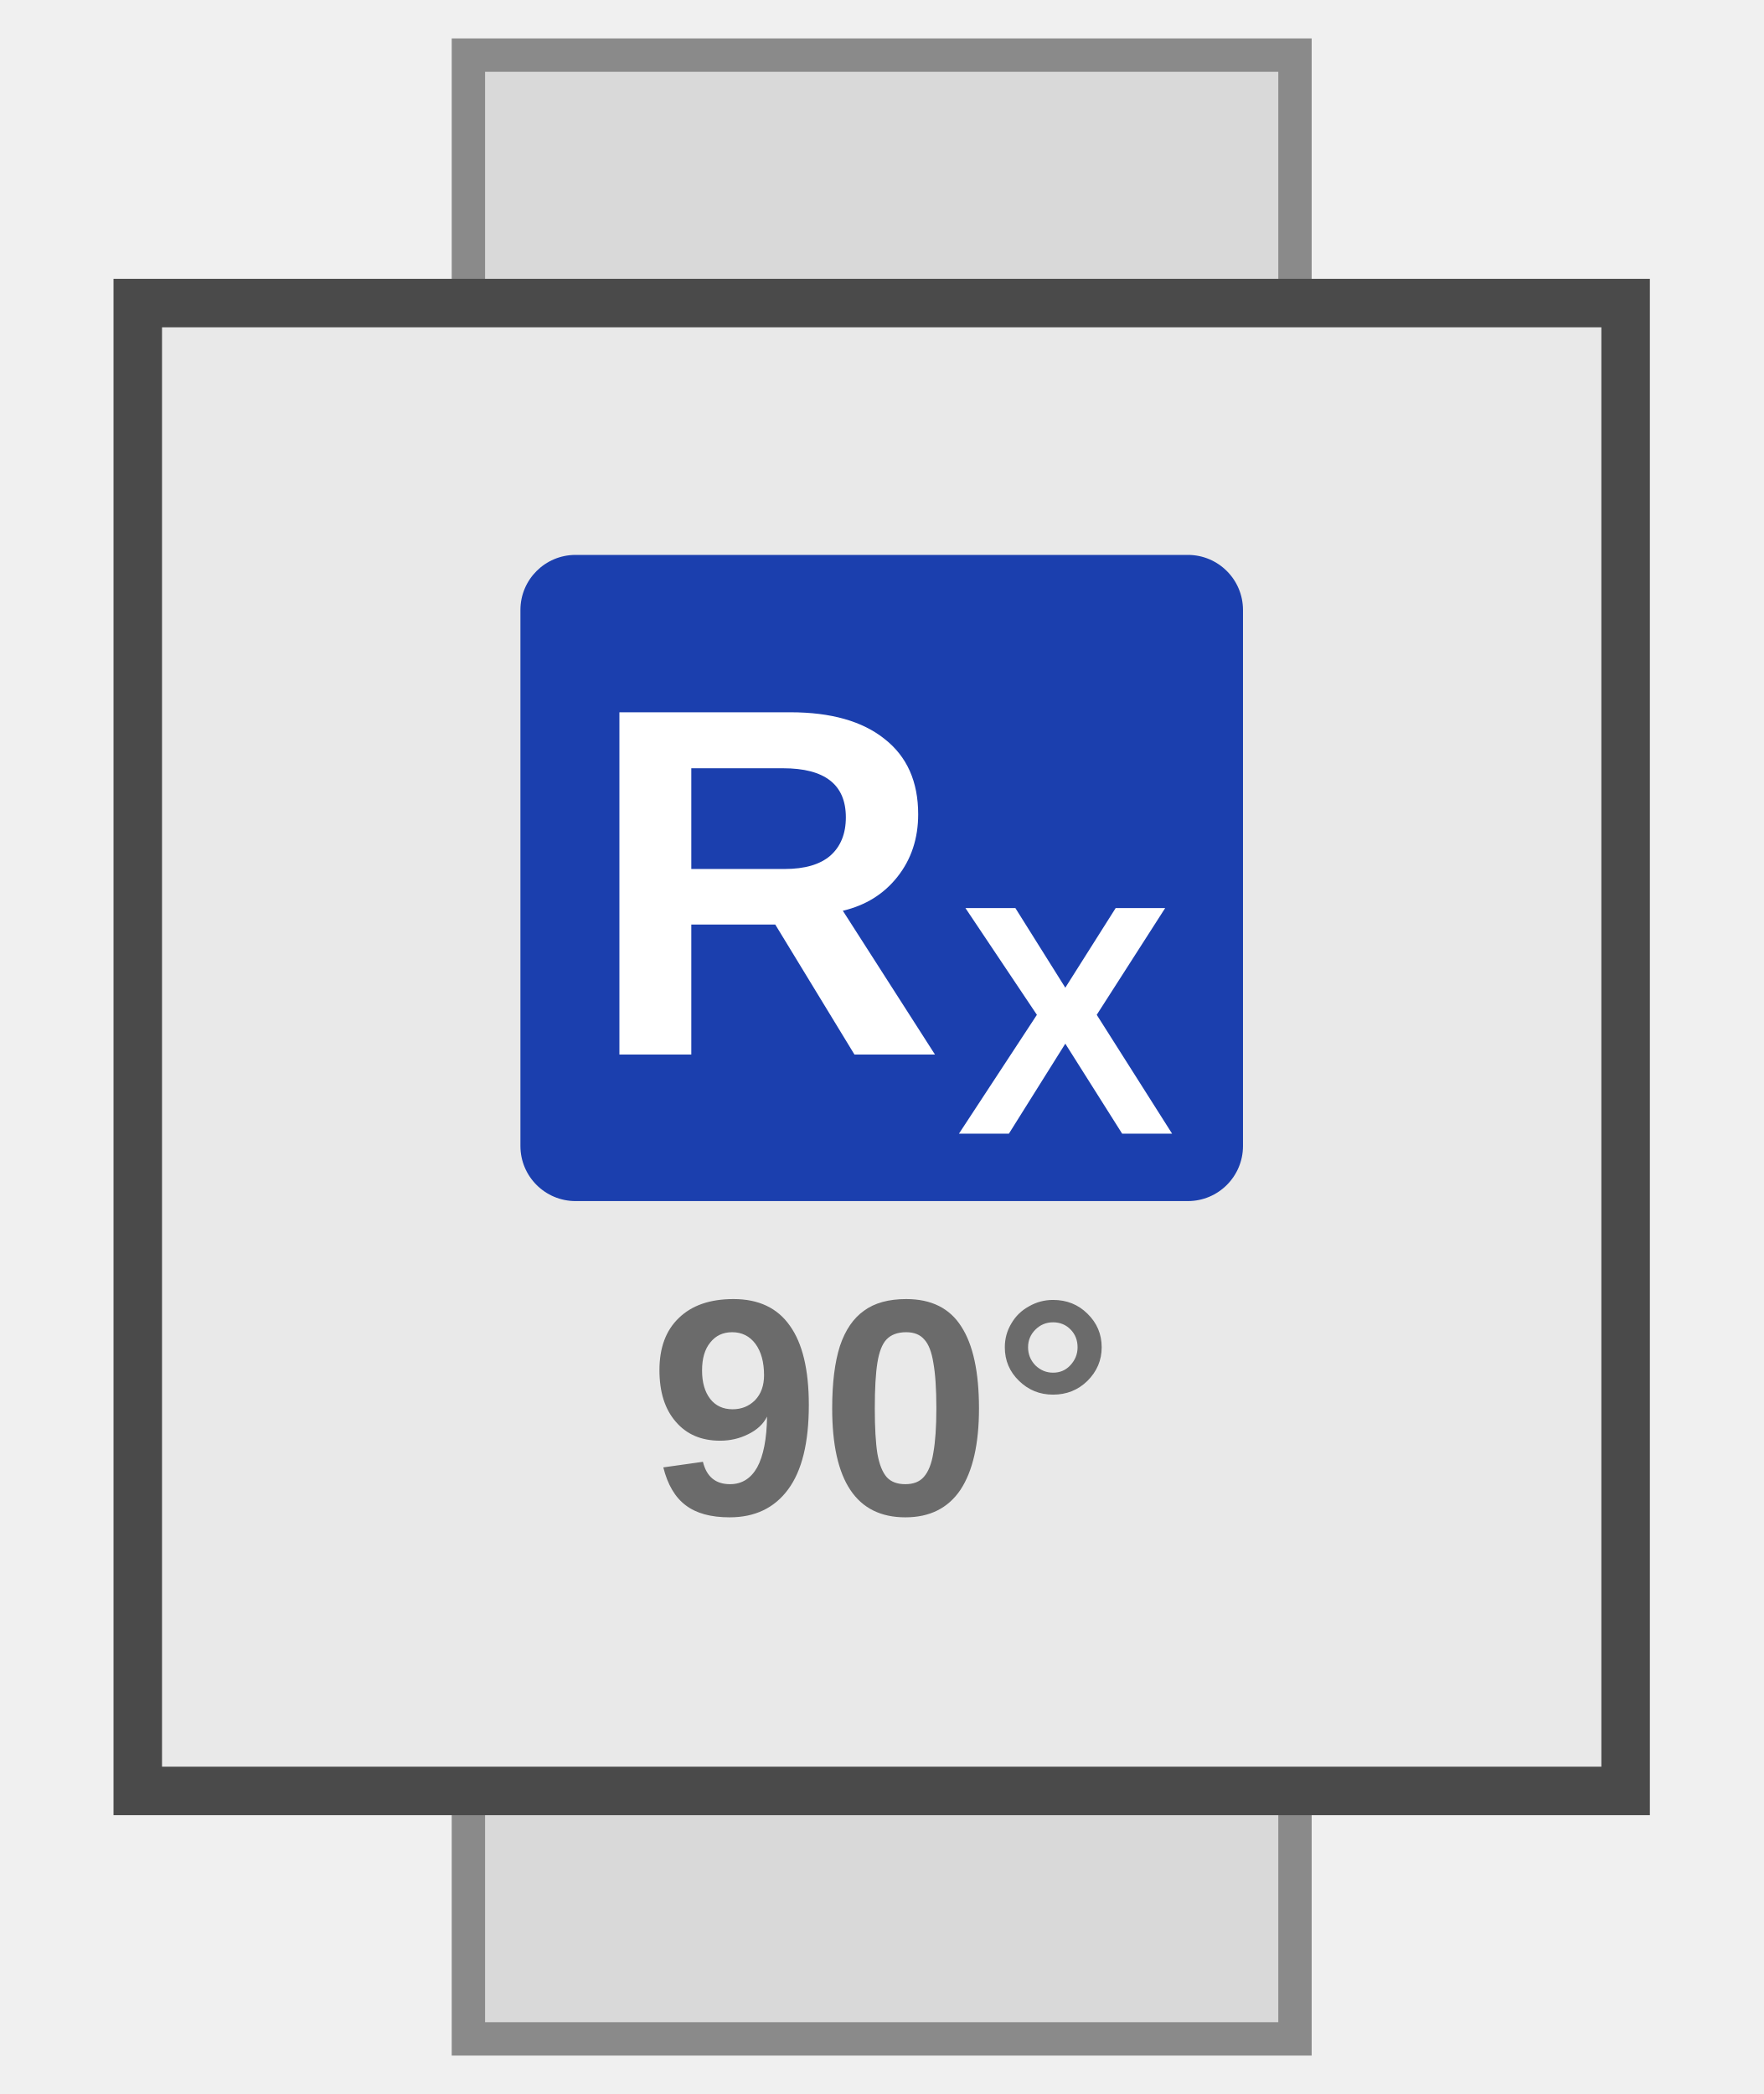
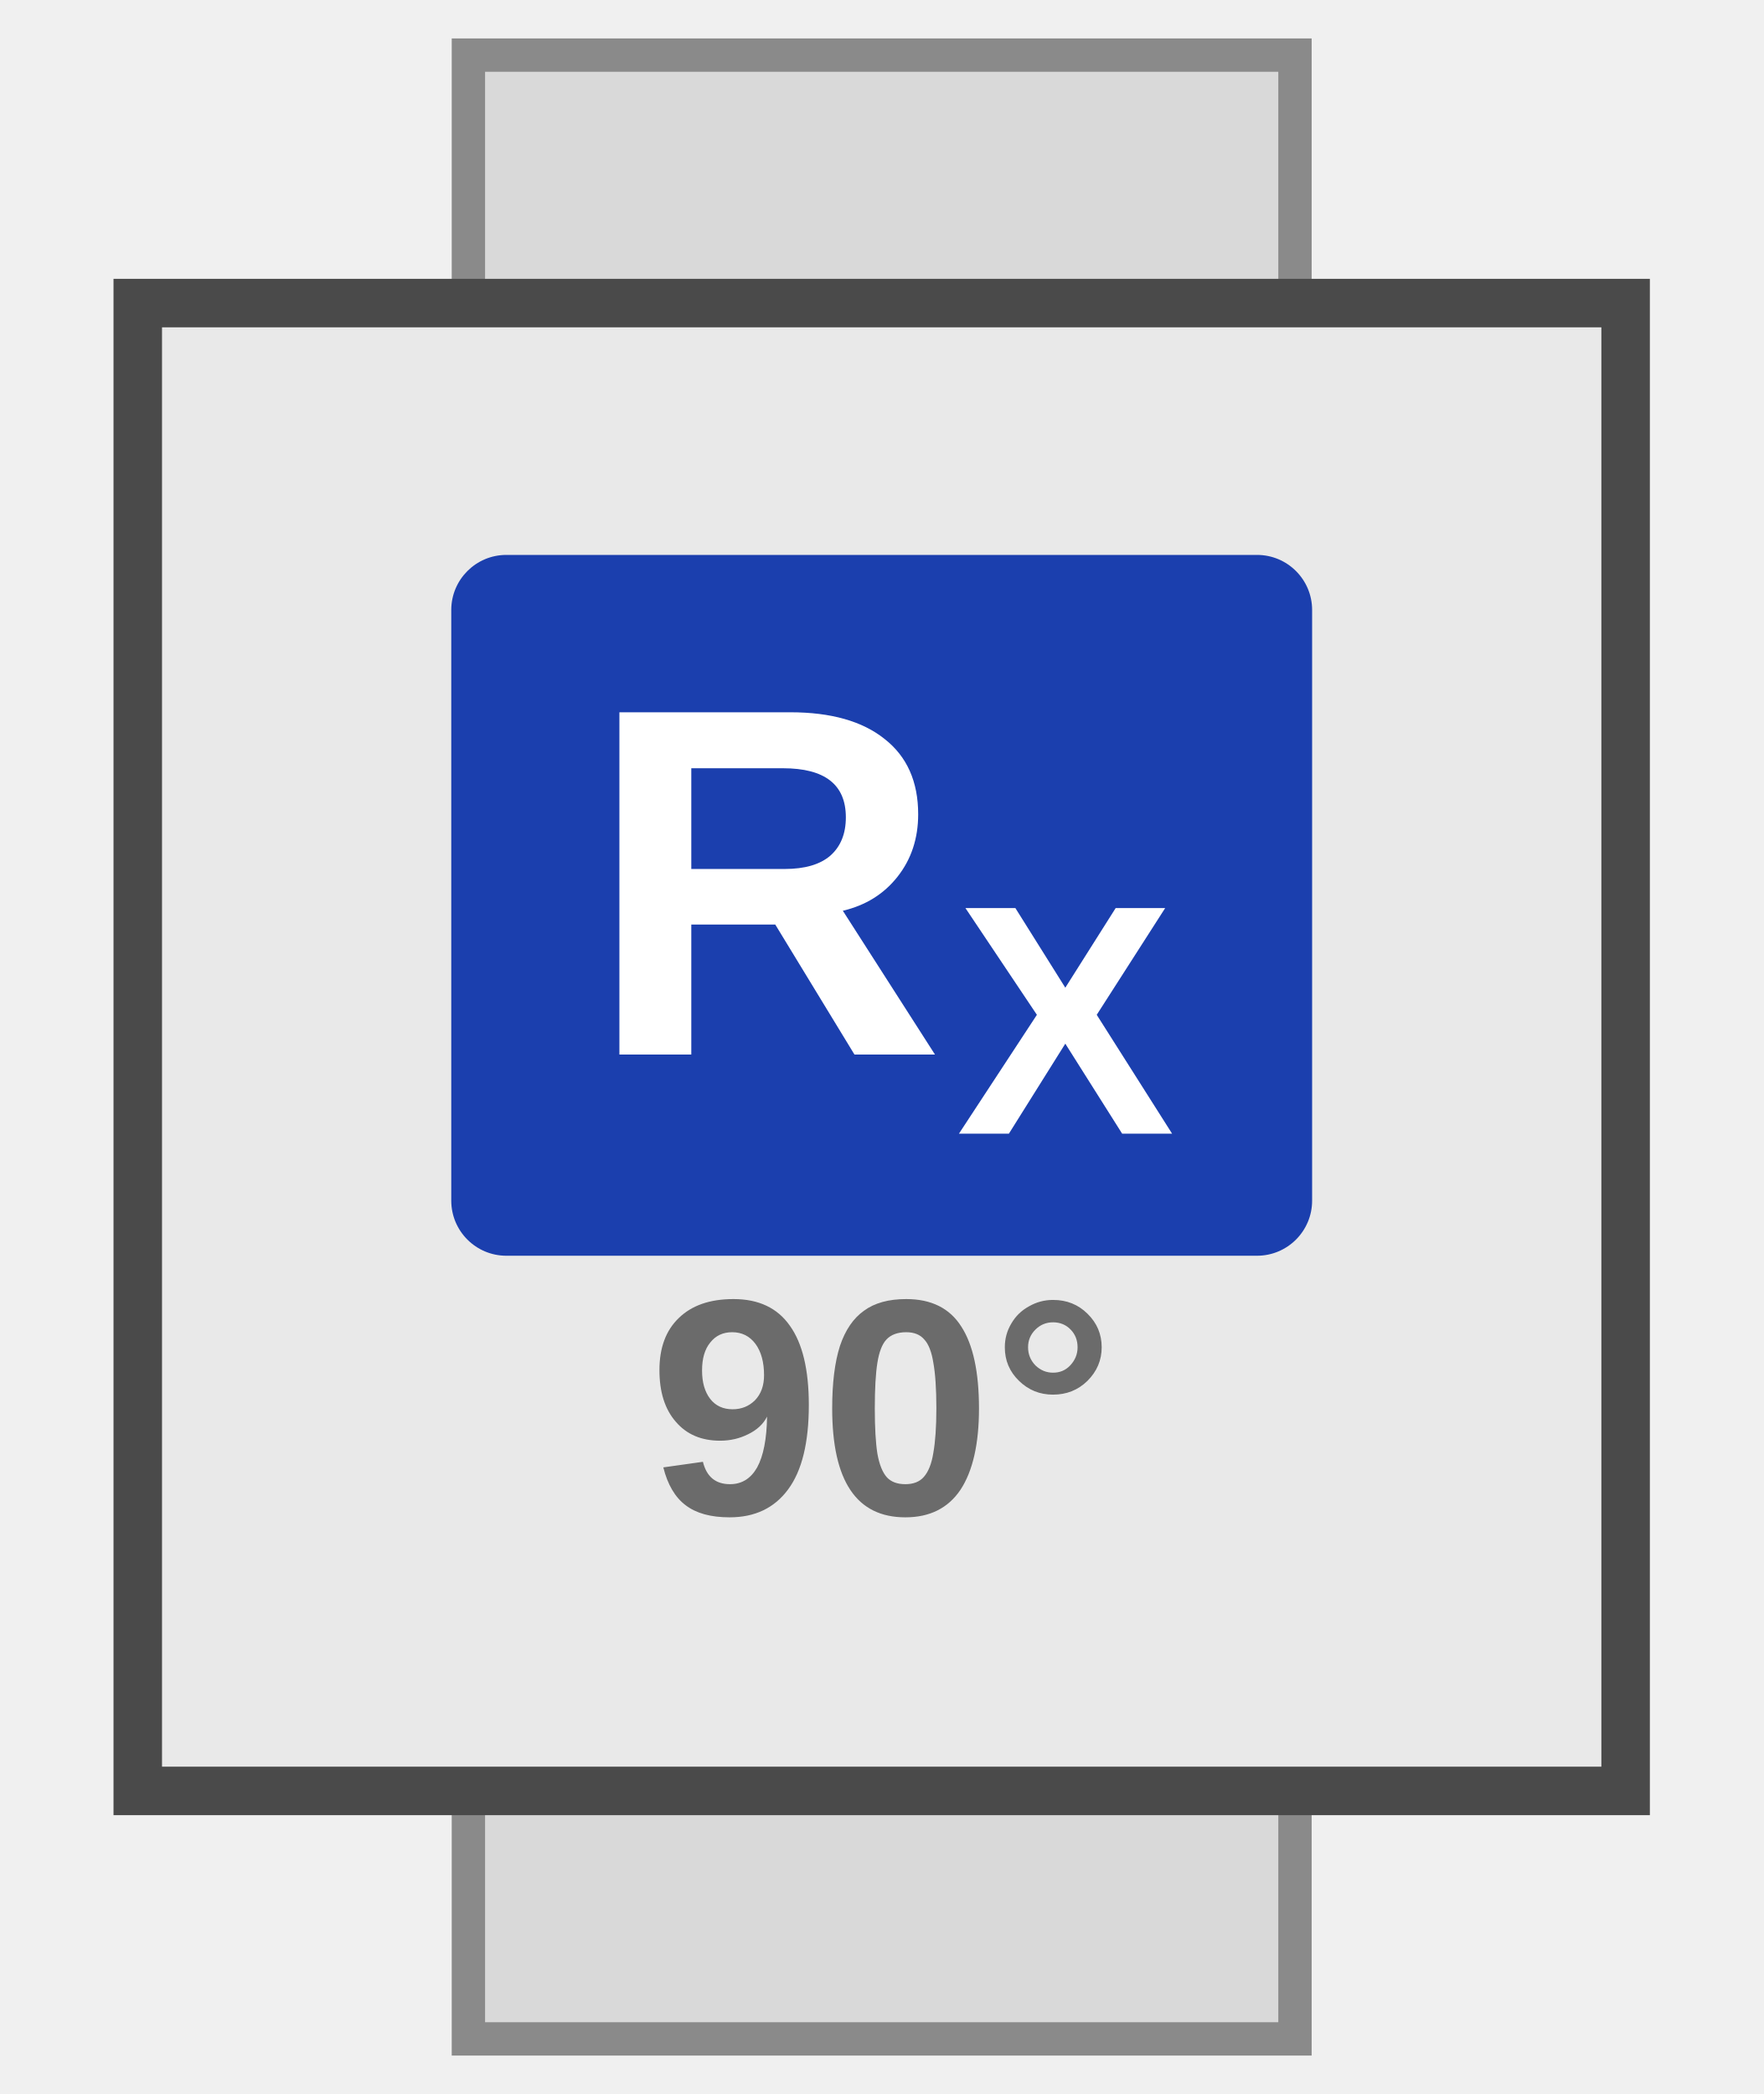
<svg xmlns="http://www.w3.org/2000/svg" viewBox="-32 -2 64 76" width="64" height="76" shape-rendering="geometricPrecision">
  <g>
    <g data-key="pipe:1:n0">
      <rect x="-15" y="0" width="30" height="9" fill="#d9d9d9" stroke="#8a8a8a" stroke-width="1.21" />
    </g>
    <g data-key="pipe:1:single:RX@1-1#0">
      <rect x="-15" y="63" width="30" height="9" fill="#d9d9d9" stroke="#8a8a8a" stroke-width="1.21" />
    </g>
    <g data-key="single:RX@1-1#0">
      <rect x="-27" y="9" width="54" height="54" fill="#e9e9e9" stroke="#4a4a4a" stroke-width="1.76" />
-       <rect x="-13.112" y="18.14" width="26.225" height="23.452" rx="2" fill="#1b3fae" />
+       <rect x="-15.622" y="18.14" width="31.244" height="25.436" rx="2" fill="#1b3fae" />
      <text x="-4.209" y="36.271" text-anchor="middle" font-family="ui-sans-serif, system-ui, -apple-system, 'Helvetica Neue', Arial, sans-serif" font-size="18.04" font-weight="700" fill="#ffffff">R</text>
      <text x="2.694" y="39.144" text-anchor="start" font-family="ui-sans-serif, system-ui, -apple-system, 'Helvetica Neue', Arial, sans-serif" font-size="11.906" font-weight="700" fill="#ffffff">X</text>
      <text x="0" y="52.959" text-anchor="middle" font-family="ui-sans-serif, system-ui, -apple-system, 'Helvetica Neue', Arial, sans-serif" font-size="11.185" font-weight="600" fill="#6b6b6b">90°</text>
    </g>
  </g>
</svg>
